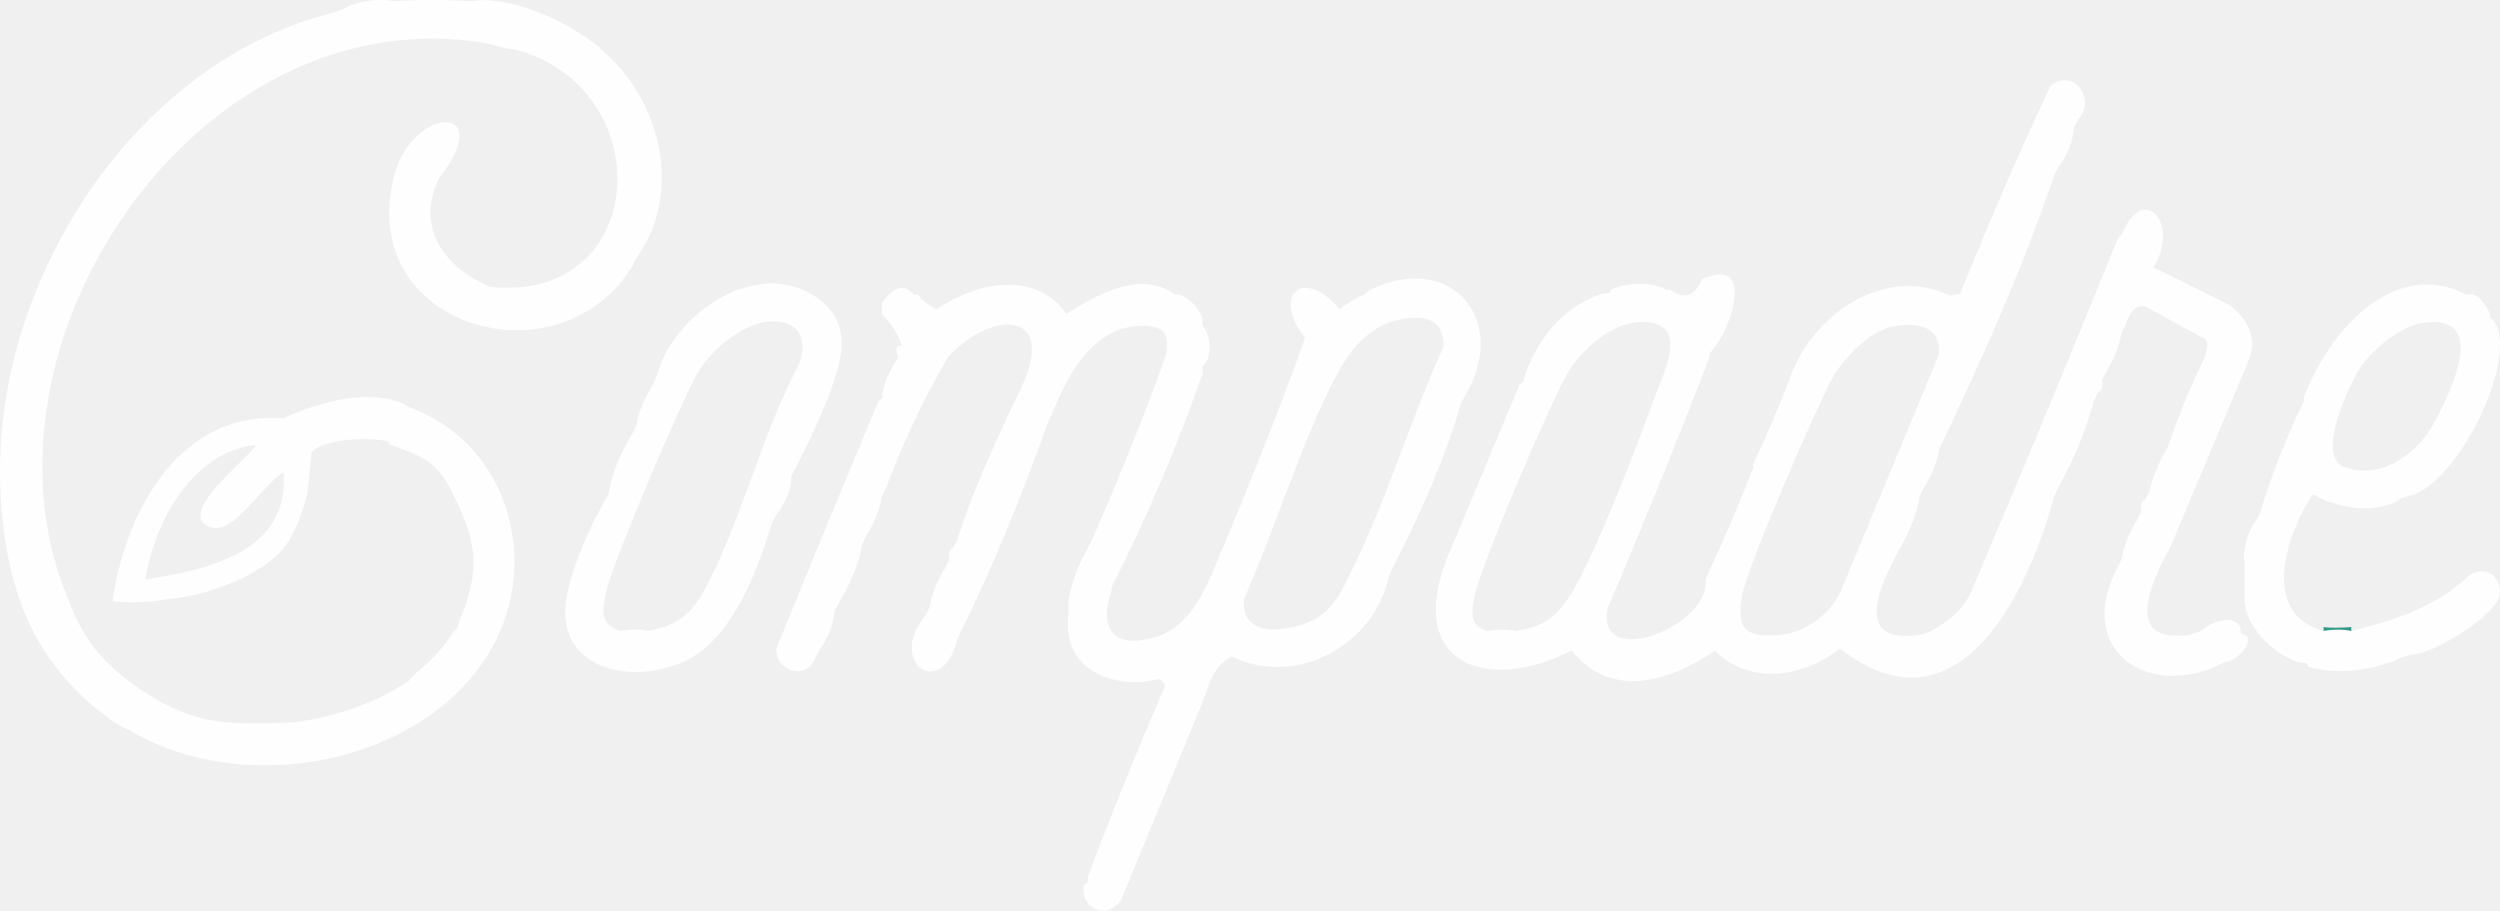
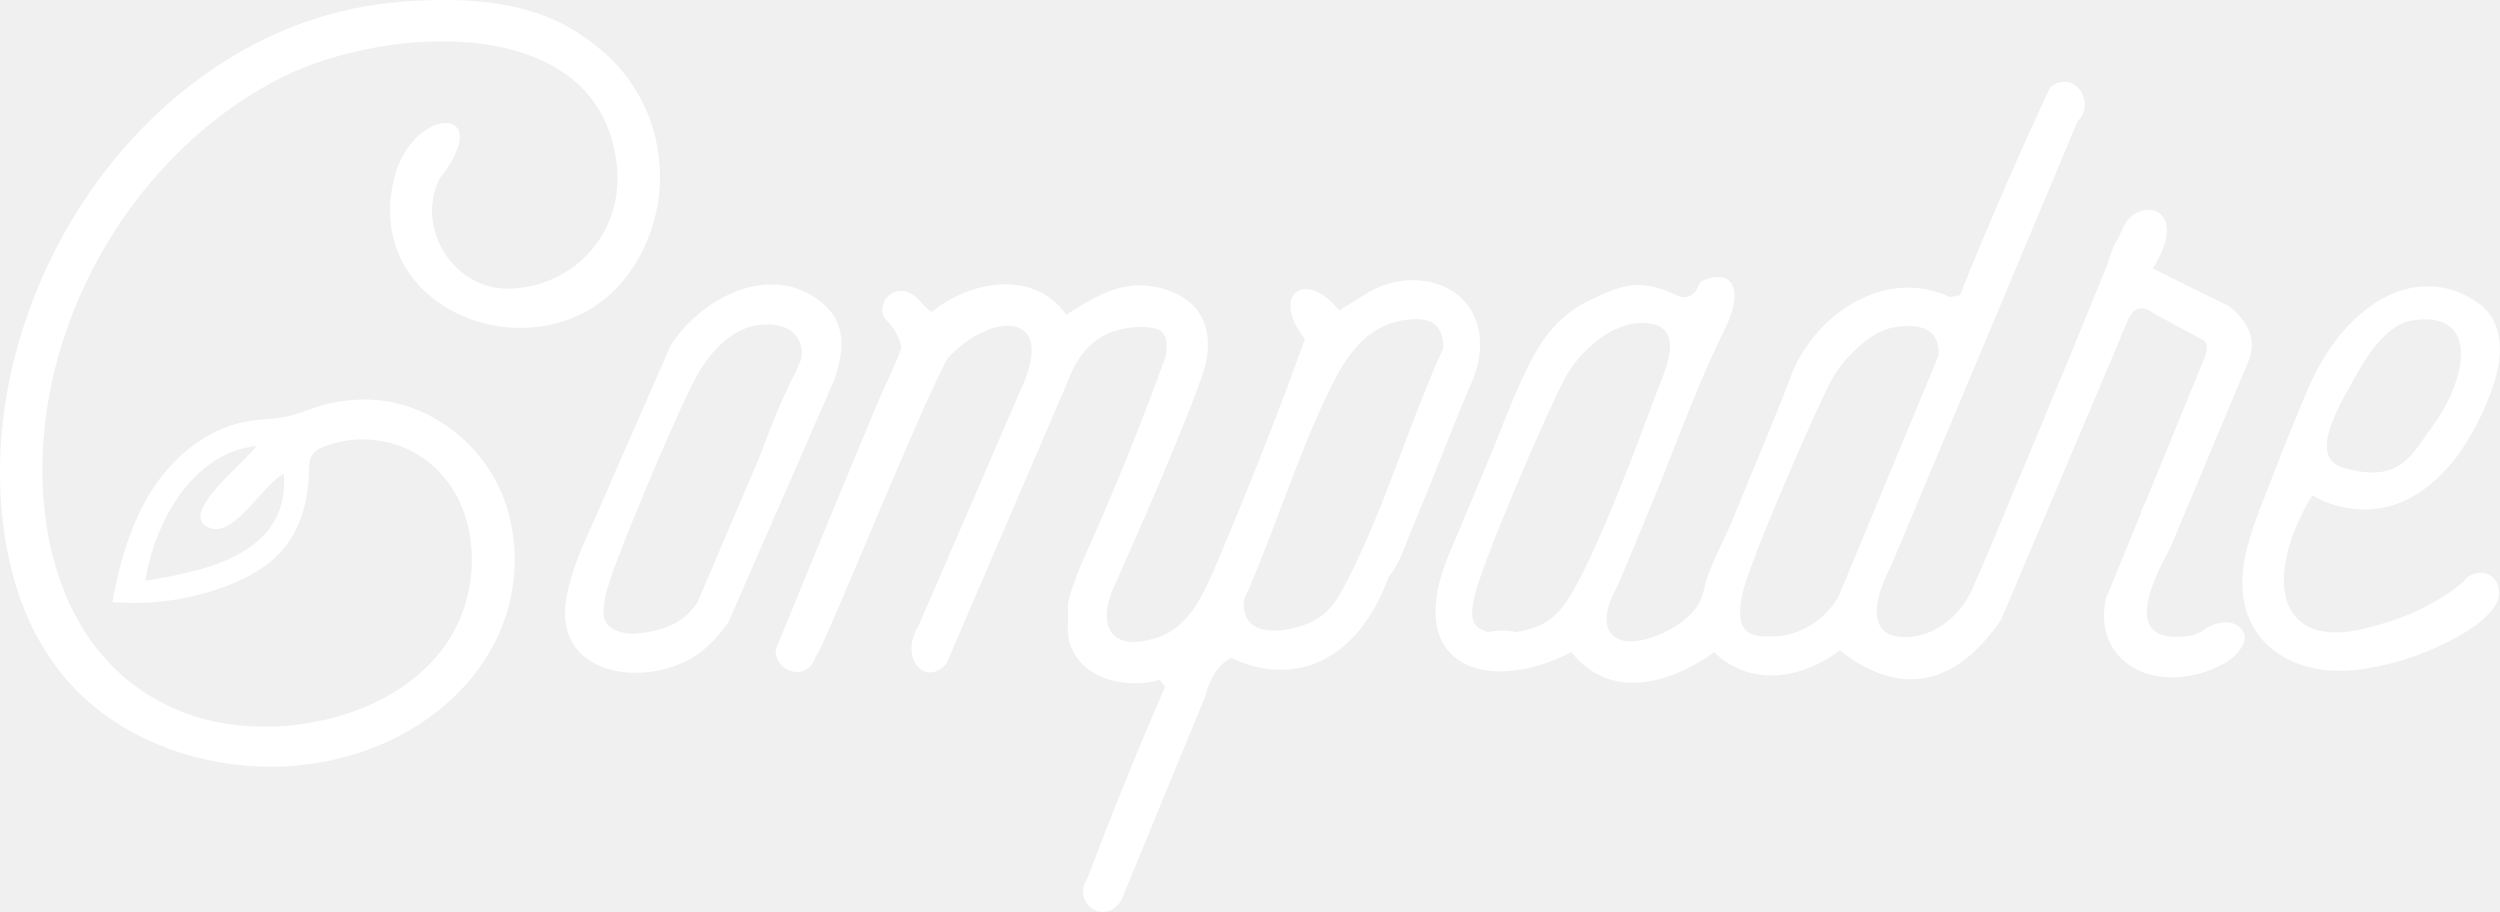
- <svg xmlns="http://www.w3.org/2000/svg" id="Capa_2" data-name="Capa 2" viewBox="0 0 159.72 58.19">
+ <svg xmlns="http://www.w3.org/2000/svg" id="Capa_2" data-name="Capa 2" viewBox="0 0 565.81 206.38">
  <defs>
    <style>
      .cls-1 {
-         fill: #309a87;
-       }
- 
-       .cls-2 {
-         fill: #fefefe;
+         fill: #fff;
      }
    </style>
  </defs>
-   <g id="Espalda">
+   <g id="Capa_1-2" data-name="Capa 1">
    <g>
-       <path class="cls-1" d="M150.22,40.06v.25c-.79.09-.94.17-1.77,0v-.25c.36.07,1.36.04,1.77,0Z" />
-       <path class="cls-2" d="M143.39,40.57c-.4-.15-.18-.23-.25-.51-.56-.91-1.94-.26-2.53.25-.2.05-.4.18-.76.25-3.12.43-3.5-1.46-1.16-5.67l4.92-11.74c.68-1.46.03-2.73-1.17-3.66l-4.87-2.41c1.78-2.78-.67-5.5-2.02-2.08-.08.09-.19.17-.25.25-3.03,7.49-6.15,15-9.35,22.52-.56,1.29-1.45,1.86-2.54,2.53-.31.12-.38.17-.76.25-2.93.44-3.53-1.07-1.77-4.55.08-.21.2-.37.25-.51.69-1.16,1.31-2.47,1.52-3.8.08-.2.19-.36.25-.51.51-.79.84-1.63,1.01-2.53.08-.19.19-.36.25-.51,2.61-5.53,5.13-11.15,7.08-16.95.08-.2.2-.36.25-.51.53-.65.96-1.66,1.01-2.53.07-.2.22-.41.25-.51,1.24-1.18-.27-3.4-1.76-2.14-2.04,4.37-3.96,8.79-5.76,13.27l-.64.11c-4.01-1.89-8.41.94-10.04,4.76-.78,2.09-1.63,4.09-2.54,6.01-.03.07.03.18,0,.25-.93,2.38-1.94,4.75-3.04,7.08-.02.08.02.18,0,.25.05,2.9-7.18,5.61-6.23,1.55,2.25-5.27,4.41-10.59,6.48-15.97.02-.08-.02-.18,0-.25,1.34-1.25,3.04-6.31-.49-4.72-.44,1.1-1.13,1.32-2.04.67-.08,0-.17,0-.25,0-.78-.53-2.66-.46-3.54,0,.05.33-.43.21-.51.25-2.53.79-4.36,3.06-5.06,5.57-.06.09-.17.18-.25.25l-4.69,11.22c-2.56,6.85,2.84,8.42,8.02,5.76,2.51,3.14,6.28,2.01,9.13.01,2.3,2.23,5.61,1.72,8.02-.13,7.5,5.86,12.01-3.51,13.69-9.77.08-.19.19-.36.25-.51.94-1.74,1.79-3.65,2.28-5.57.08-.19.19-.36.25-.51.27-.1.38-.52.25-.76.08-.19.19-.35.25-.51.51-.79.84-1.63,1.01-2.53.08-.18.18-.34.25-.51.39-1.22.99-1.52,1.81-.89l3.17,1.72c.4.18.32.83-.26,1.96-.76,1.59-1.4,3.19-1.94,4.81-.08.2-.19.36-.25.51-.46.8-.8,1.64-1.01,2.53-.08.2-.2.36-.25.51-.29.11-.34.46-.25.76-.08.2-.2.37-.25.51-.51.79-.85,1.63-1.01,2.53-.08.21-.21.38-.25.51-2.71,5.05,1.54,8.39,6.33,6.33.04,0,.25-.18.51-.25.7-.02,2-1.35,1.27-1.77ZM100.38,37.92c-.93,1.54-1.79,2.11-3.55,2.4-.58-.15-1.19-.1-1.77,0-1.1-.33-1.09-.99-.9-2.03.37-2.06,4.67-12,5.83-14.17.92-1.72,3.02-3.64,5.07-3.55,2.82.12,1.31,3.06.75,4.56-1.21,3.29-3.73,9.98-5.42,12.79ZM117.55,37.88c-.7,1.45-2.29,2.55-3.89,2.69-2.18.19-2.76-.43-2.34-2.6.37-1.92,4.62-11.7,5.72-13.77.65-1.22,2.39-3.02,3.77-3.31,1.56-.33,3.22-.15,3.06,1.77l-6.31,15.22Z" />
-       <path class="cls-2" d="M38.35,3.07c-2.1-1.72-5.71-3.42-8.32-2.99-1.35-.11-3.45-.11-4.81,0-1.06-.19-2.42-.04-3.29.51-.16.04-.48.18-.76.25-3.11.78-6.03,2.24-8.6,4.16-2.61,1.95-4.88,4.36-6.73,7.03s-3.35,5.7-4.36,8.83C.49,23.95-.04,27.19,0,30.43c.05,3.53.66,7.43,2.45,10.52.96,1.65,2.22,3.12,3.7,4.32.49.39,1.04.86,1.61,1.13.19.09.37.19.51.25,7.19,4.32,18.83,2.3,23.14-5.23,3.13-5.47,1.09-12.89-4.92-15.27-.11-.06-.52-.14-.51-.25-2.3-1.16-5.58-.22-7.89.82-6.49-.5-9.97,5.76-10.84,11.32-.03.21-.05.38-.03.38.98.12,2.41.07,3.32-.13,2.19-.13,5.11-1.13,6.83-2.53.57-.49.21-.15.76-.76.7-.84,1.28-2.46,1.52-3.54l.25-2.53c.38-.49,1.19-.63,1.77-.76,1.01-.14,2.03-.17,3.04,0,.08.02.18.23.25.25,2.58.91,3.14,1.27,4.3,3.8,1.23,2.68,1.32,4.25.25,7.08-.33.55-.09.69-.51,1.01-.63,1.06-1.57,2.02-2.53,2.78-.51.51-.19.32-.51.51-2.07,1.37-4.65,2.21-7.08,2.53-1.52.12-3.03.13-4.55,0-2.06-.17-4-1.12-5.67-2.3s-3.01-2.56-3.87-4.5c-.17-.39-.33-.79-.49-1.19-.62-1.51-1.07-3.1-1.32-4.71-.43-2.78-.34-5.63.18-8.4.53-2.81,1.5-5.53,2.83-8.06,1.33-2.54,3.01-4.89,5-6.95s4.22-3.76,6.71-5.06c2.47-1.29,5.18-2.13,7.95-2.4,1.18-.11,2.37-.13,3.55-.03.62.05,1.23.12,1.84.23.57.1,1.25.39,1.82.39,9.37,2.43,8.65,16.3-1.59,15.17-.23-.05-.36-.2-.51-.25-2.69-1.37-4.13-3.82-2.69-6.72,3.75-4.76-1.76-4.7-2.92,0-2.36,9.63,10.56,13.23,15.22,5.7.07-.1.16-.34.25-.51,3.09-4.25,1.62-10.24-2.31-13.46ZM9.28,37.02c.6-3.68,2.98-8.15,7.08-8.6-.44.86-5.34,4.52-2.86,5.27,1.52.46,3.31-2.82,4.62-3.5.39,5.09-4.89,6.22-8.85,6.83Z" />
-       <path class="cls-2" d="M87.47,18.55c-.08.05-.15.18-.25.25-.56.21-1.1.53-1.64.96-2.26-2.76-4.4-.93-2.2,1.83-1.74,4.86-3.74,9.86-5.79,14.68-.75,1.76-1.69,3.75-3.64,4.39-2.6.85-3.85-.31-2.94-2.88.02-.08-.03-.18,0-.25,2.24-4.41,4.18-8.97,5.82-13.66.02-.16,0-.34,0-.51.63-.33.54-2.05,0-2.53,0-.08-.01-.18,0-.25,0-.71-.83-1.57-1.52-1.77-.08,0-.17.01-.25,0-2.19-1.58-4.95,0-6.93,1.24-1.97-2.83-5.76-2.01-8.29-.29-.46-.22-.87-.53-1.22-.94-.08,0-.17,0-.25,0-.76-.89-1.46-.2-2.02.51-.05.22.04.52,0,.76.62.6,1.04,1.28,1.27,2.02-.35-.12-.43.14-.25.76-.44.66-1,1.67-1.01,2.53-.04.1-.22.18-.25.25-2.17,5.2-4.35,10.48-6.53,15.83.04,1.47,1.94,1.95,2.48.62.08-.24.2-.38.25-.51.54-.74.92-1.61,1.01-2.53.08-.2.19-.36.25-.51.69-1.14,1.32-2.48,1.52-3.8.08-.19.19-.36.25-.51.5-.79.84-1.63,1.01-2.53.08-.19.19-.36.25-.51,1.07-2.88,2.39-5.67,3.96-8.38,2.72-2.99,7.11-3.14,4.64,2.05-.08.2-.2.37-.25.51-1.41,2.96-2.8,6-3.8,9.11-.08.2-.19.36-.25.51-.29.11-.33.46-.25.76-.08.19-.19.36-.25.51-.51.78-.85,1.63-1.01,2.53-.08.2-.2.37-.25.51-2.53,2.93,1.02,5.56,2.02,1.52.08-.17.18-.35.25-.51,2.12-4.32,3.96-8.87,5.57-13.41.08-.18.18-.34.25-.51.96-2.41,2.59-5.58,5.73-5.58,1.4,0,1.77.46,1.53,1.88-1.44,3.99-3.02,7.92-4.73,11.79-.08.2-.2.36-.25.51-.63,1.06-1.06,2.24-1.27,3.54.03.59-.02,1.18,0,1.77.23,2.82,3.4,3.73,5.87,3.05l.34.43c-1.77,4.09-3.42,8.15-4.94,12.2.02.2.02.55-.25.51-.35,1.5,1.5,2.4,2.39.94l5.36-13.02c.32-1.24.87-2.07,1.68-2.47,4.21,2,9.14-.77,10.06-5.19.08-.17.18-.34.25-.51,1.66-3.28,3.29-6.82,4.3-10.37.08-.2.21-.38.25-.51,2.95-4.84-.77-9.41-6.07-6.83ZM86.17,36.86c-.66,1.29-1.2,2.35-2.65,2.92-1.61.63-4.23.91-4.05-1.5,1.94-4.35,3.42-9.25,5.5-13.5.99-2.03,2.24-4.01,4.71-4.41,1.51-.24,2.55.09,2.54,1.78-2.14,4.69-3.73,10.15-6.06,14.7Z" />
-       <path class="cls-2" d="M157.81,36.71c-2.08,2.04-4.86,2.92-7.59,3.6-.55-.12-1.24-.1-1.77,0-4.17-1.13-2.3-6.33-.68-8.74,1.51.93,4.01,1.27,5.48.39-.01-.11.4-.19.51-.25,3.13-.45,7.31-8.92,5.53-11.25-.05-.06-.13-.1-.21-.13-.02-.08.02-.18,0-.25-.15-.51-.79-1.36-1.27-1.27-.06-.03-.18.03-.25,0-4.72-2.41-8.86,2.52-10.37,6.58-.03.08.03.18,0,.25-1.13,2.31-2.06,4.68-2.78,7.08-.1.26-.24.47-.25.51-.54.63-.91,1.96-.76,2.78,0,.67,0,1.35,0,2.02-.15,1.88,1.89,3.85,3.54,4.3.07.05.55-.08.51.25,1.77.56,4.15.28,5.82-.51.19-.05.54-.18.76-.25,1.43.03,5.36-2.51,5.63-3.7.26-1.16-.74-2.02-1.83-1.42ZM150.67,23.69c.74-1.23,2.6-2.82,4.04-3.05,4.44-.72,1.81,4.53.71,6.53-1.04,1.89-3.47,3.57-5.7,2.64-1.72-.72.26-4.97.95-6.12Z" />
-       <path class="cls-2" d="M52.05,18.93c-3.83-2.55-9.2,1.29-10.12,5.19-.08.17-.18.34-.25.51-.45.8-.9,1.6-1.01,2.53-.08.19-.19.36-.25.51-.69,1.12-1.33,2.49-1.52,3.8-.1.25-.22.43-.25.51-.98,1.71-2.11,4.19-2.46,6.24-.79,4.68,4.51,5.69,7.89,3.85,2.78-1.52,4.36-5.71,5.2-8.57.08-.19.19-.35.25-.51.54-.74,1.05-1.63,1.01-2.53.08-.2.19-.36.25-.51.86-1.63,1.86-3.71,2.45-5.49.73-2.17,1-4.08-1.18-5.53ZM50.97,23.43c-2.34,4.39-3.69,10.18-6.06,14.43-.84,1.51-1.83,2.13-3.5,2.45-.58-.14-1.19-.1-1.77,0-1.22-.38-1.19-1.12-.95-2.35.36-1.84,4.81-12.27,5.87-14.12,1-1.73,3.82-4.05,5.9-3.09,1,.46.96,1.8.51,2.67Z" />
+       <path fill="#FFFFFF" d="M89.2,40.41c-7.72,31.47,35.37,45.87,53.03,21.6,11.59-15.92,8.82-38.39-6.39-50.87-7.43-6.09-18.46-13.18-46.51-10.6C53.71,3.83,24.59,29.68,10.2,61.35c-1.9,4.17-3.55,8.46-4.95,12.82C1.75,85.09-.15,96.56,0,108.03c.23,16.75,4.41,34.06,15.91,46.75,10.77,11.87,26.98,18.1,42.81,18.7,16.19.61,32.72-4.74,44.44-16.15,4.58-4.46,8.23-9.83,10.55-15.79,4.12-10.53,3.76-22.86-1.57-32.82s-15.7-17.24-26.96-18.19c-4.81-.41-9.7.29-14.28,1.82-1.92.64-3.8,1.43-5.77,1.88-2.77.63-5.64.59-8.45,1.01-9.09,1.36-16.95,7.56-22,15.24-5.05,7.68-7.59,16.74-9.22,25.78,8.62.71,17.39-.5,25.49-3.52,4.91-1.83,9.69-4.4,13.08-8.4,4.03-4.75,5.73-11.12,5.89-17.34.04-1.61.05-3.39,1.15-4.57.54-.58,1.28-.93,2.01-1.24,6.83-2.8,14.97-2.19,21.31,1.6,12.03,7.18,14.85,22.85,10.44,35.37-8.3,23.57-41.65,31.27-62.94,23.21-29.28-11.1-35.92-44.64-30.65-72.44,1.88-9.95,5.32-19.59,10.01-28.55,9.46-18.09,24.66-34.06,43.04-43.11,23.19-11.42,71.97-14.91,75.35,20.6,1.38,14.52-9.21,26.7-23.85,27.45-12.9.66-21.96-13.56-16.29-24.92,13.29-16.86-6.23-16.65-10.33.02ZM32.88,131.4c2.11-13.05,10.55-28.88,25.09-30.46-1.56,3.04-18.93,16.01-10.12,18.66,5.39,1.62,11.72-9.99,16.38-12.39,1.39,18.02-17.34,22.01-31.35,24.2Z" />
+       <path fill="#FFFFFF" d="M558.98,130.29c-.69.38-1.34,1.26-1.96,1.77-.76.64-1.55,1.24-2.37,1.82-4.58,3.24-9.76,5.59-15.13,7.18-4.97,1.48-10.9,3.1-15.97,1.24-.81-.3-1.58-.69-2.29-1.18-1.35-.95-2.43-2.23-3.14-3.72-1.51-3.17-1.42-6.9-.83-10.27.64-3.68,1.92-7.25,3.57-10.59.57-1.16,1.2-2.3,1.88-3.4.05-.08.65-1.02.66-1.02,3.21,1.97,7.07,3,10.82,3.17,10.8.49,19.16-7.13,24.38-15.79,2.63-4.37,4.97-9.5,6.33-14.44.92-3.32,1.22-6.89.3-10.21-1.12-4.05-3.64-6.16-7.17-7.96-7.22-3.69-15.1-2.26-21.51,2.36-6.71,4.84-11.23,11.79-14.42,19.27-2.8,6.56-5.46,13.18-8,19.85-2.47,6.5-5.53,13.15-6.41,20.12-.86,6.87.76,13.53,6.15,18.11,5.98,5.08,14.02,5.94,21.52,4.73,5.54-.9,10.97-2.48,16.07-4.84,4.39-2.03,9.73-4.78,12.75-8.69.56-.72,1.03-1.54,1.23-2.44.91-4.12-2.62-7.14-6.48-5.04ZM533.69,84.16c2.47-4.43,6.95-10.78,12.05-11.6,15.71-2.56,12.63,13.31,4.76,23.93-4.55,6.15-7.16,13.22-20.18,9.35-8.4-2.5-.46-14.79,3.38-21.68Z" />
+       <path fill="#FFFFFF" d="M184.35,67.29c-11.02-7.33-25.65.25-32.5,10.78l-.33.75v.02s-7.37,16.77-7.37,16.77c0,.02,0,.05-.01.07l-1.38,3.15c-.03.05-.06.1-.09.15l-4.33,9.86c-.02.06-.03.12-.04.18l-4.37,9.98c-.18.36-.35.72-.53,1.1l-1.86,4.24c-.18.43-.35.87-.52,1.3v.02s0,0,0,0c-1.3,3.36-2.35,6.78-2.88,9.91-2.82,16.56,15.97,20.16,27.95,13.64,3.42-1.86,6.32-4.88,8.78-8.44l24.06-55.02c2.29-7.23,2.81-13.58-4.55-18.48ZM181.25,81.47l-1.07,2.52c-3.08,5.89-5.68,12.46-8.17,19.16l-14.18,33.26c-2.73,3.91-6.03,5.68-11.13,6.65-2.15.22-3.34.7-6.27,0-4.32-1.35-4.22-3.97-3.37-8.31,1.28-6.52,17.04-43.48,20.8-50,3.54-6.14,9.88-13.03,18.84-10.94,3.85.9,5.39,4.78,4.56,7.66Z" />
+       <path fill="#FFFFFF" d="M332.95,86.82c2.09-4.76,2.92-10.2.77-15.1-2.6-5.94-8.92-8.68-15.16-8.28-3.08.2-6,1.13-8.69,2.64-.04.02-.09.05-.13.07-.54.31-6.62,4.11-6.62,4.11-8-9.76-15.59-3.28-7.78,6.49-6.18,17.21-13.23,34.94-20.5,51.99-2.66,6.24-5.99,13.3-12.89,15.56-9.23,3.03-13.62-1.1-10.4-10.22.09-.27,14.81-32.66,20.61-49.29,1.91-5.39,2.62-14.23-6-18.37-10.55-4.63-17.8.42-24.83,4.82-6.96-10.01-21.2-8.1-30.42-.68-1.64-.78-2.98-3.03-3.28-3.02-2.26-2.23-5.08-2.26-7-.14-.69.79-1.53,3.12-.36,4.67,2.18,2.13,2.97,3.79,3.77,6.44.07.74-5.28,12.29-5.38,12.55-7.7,18.43-15.41,37.12-23.14,56.07.16,5.21,6.89,6.9,8.8,2.19.3-.84.72-1.34.9-1.79,1.91-2.63,23.72-56.83,29.27-66.42,9.64-10.61,25.17-11.1,16.43,7.27-.13.36-.31.67-.47.97,0,.06,0,.13-.01.2l-22.55,52.05c-.64,1.06-1.08,2.1-1.33,3.08,0,0-.01.03,0,.03-1.56,6.16,3.95,10.12,7.71,5.35l27.5-63.98c2.46-6.67,7.12-12.08,16.62-12.07,4.96,0,6.26,1.65,5.43,6.67-5.12,14.13-10.7,28.06-16.75,41.77-.29.7-4.64,9.72-5.38,14.34.11,2.08-.08,4.19,0,6.27.83,9.98,12.06,13.21,20.81,10.82l1.19,1.54c-6.24,14.36-12.03,28.65-17.38,42.87l-1.02,2.13c-1.24,5.33,5.3,8.5,8.48,3.35l18.98-46.12c1.12-4.41,3.1-7.32,5.93-8.75,14.92,7.08,29.04-.02,35.62-18.39,2.62-2.97,3.98-7.88,5.5-11.45,2.57-6.06,5.02-12.18,7.43-18.31,1.85-4.69,3.7-9.31,5.73-13.92ZM305.21,130.83c-2.34,4.57-4.25,8.33-9.37,10.35-5.71,2.25-14.97,3.21-14.34-5.3,6.86-15.41,12.13-32.77,19.49-47.81,3.52-7.21,7.95-14.2,16.67-15.6,5.34-.86,9.03.32,9,6.3-7.59,16.6-13.21,35.96-21.45,52.07Z" />
+       <path fill="#FFFFFF" d="M503.45,140.84c-1.51.1-3.14.63-4.38,1.5-.28.19-.54.42-.84.58-.79.46-1.98.9-2.89,1.02-11.05,1.52-12.41-5.17-4.1-20.07l17.41-41.59c2.41-5.19.12-9.66-4.15-12.96l-17.27-8.55c9.26-14.88-4.35-16.41-6.88-8.77-.27.33-.94,2-1.15,2.3-1.25,1.82-1.86,4.59-2.69,6.64-.94,2.31-1.88,4.61-2.82,6.92-1.89,4.62-3.78,9.23-5.68,13.85-3.81,9.25-7.66,18.5-11.53,27.73-3.34,7.97-6.6,15.98-10.1,23.88-2.76,6.25-9.29,11.51-16.39,10.83-6.07-.57-5.89-6.08-4.31-10.74.66-1.93,1.51-3.79,2.42-5.61.29-.73,42.02-100.03,42.12-100.38,4.4-4.19-.96-12.04-6.25-7.59-7.23,15.47-14.04,31.13-20.4,47l-2.27.4c-14.21-6.69-29.79,3.31-35.58,16.87-4.11,10.96-8.84,21.7-13.19,32.57-1.93,4.82-4.54,9.36-6.22,14.29-.63,1.85-.78,3.83-1.77,5.55-1.84,3.19-5.07,5.36-8.37,6.84-3.1,1.39-8.75,3.21-11.48.12-1.37-1.55-1.23-3.83-.79-5.71.51-2.19,1.9-4.47,2.78-6.55.96-2.28,1.92-4.56,2.87-6.84,1.91-4.57,3.79-9.15,5.66-13.74,2.93-7.21,5.74-14.67,8.75-21.92,1.56-3.77,3.19-7.51,4.94-11.2,1.52-3.2,3.36-6.34,3.62-9.95.36-5.07-3.31-5.79-7.39-3.95-.47.21-1.1,2.15-1.62,2.64-.62.59-1.35.97-2.21,1.01-1.03.05-1.82-.45-2.72-.85-3.02-1.31-6.27-2.27-9.59-1.79-3.31.48-6.46,2.03-9.44,3.46-2.46,1.17-4.7,2.78-6.66,4.67-2.07,2-3.84,4.32-5.25,6.83-4.39,7.79-7.3,16.27-10.74,24.5-2.3,5.5-4.6,10.99-6.89,16.49-.93,2.21-1.94,4.41-2.78,6.65-9.06,24.25,10.07,29.81,28.41,20.38,8.89,11.12,22.24,7.13,32.34.04,8.15,7.91,19.88,6.08,28.39-.45,15.97,12.47,28.1,5.45,36.53-6.94l22.72-53.6s-.01-.05-.03-.07c.12-.28.25-.52.38-.77l3.93-9.27c.05-.24.13-.47.17-.72.27-.62.61-1.17.88-1.75l.03-.08c.28-.9.6-1.64.96-2.27,1.33-2.31,3.14-2.59,5.42-.84l11.23,6.08c.96.42,1.12,1.63.52,3.58l-.05.13c-.23.71-.56,1.51-.98,2.4-2.36,5.77-4.72,11.53-7.08,17.3-1.18,2.88-2.36,5.77-3.54,8.65-.61,1.49-1.22,2.97-1.83,4.46-.21.52-1.2,2.14-1.08,2.67-.03.08-.07.15-.11.23l-7.85,19.19c-2.91,13.85,10.34,21.85,24.99,15.53.14-.03.88-.64,1.79-.9,1.16-.66,2.23-1.5,3.09-2.53.69-.82,1.43-1.91,1.56-3.02.02-.21.03-.42,0-.63-.26-2.2-2.64-3.34-4.61-3.2ZM355.55,134.57c-3.29,5.46-6.33,7.47-12.57,8.49-2.06-.53-4.2-.36-6.27,0-3.9-1.18-3.85-3.51-3.2-7.2,1.29-7.31,16.53-42.49,20.64-50.2,3.24-6.08,10.68-12.89,17.95-12.57,9.99.44,4.64,10.83,2.67,16.16-4.3,11.66-13.21,35.35-19.21,45.32ZM416.36,134.43c-2.48,5.12-8.12,9.03-13.79,9.53-7.74.67-9.77-1.53-8.3-9.21,1.3-6.81,16.37-41.46,20.25-48.76,2.3-4.34,8.46-10.71,13.35-11.74,5.53-1.16,11.39-.53,10.84,6.28l-22.36,53.91Z" />
    </g>
  </g>
</svg>
